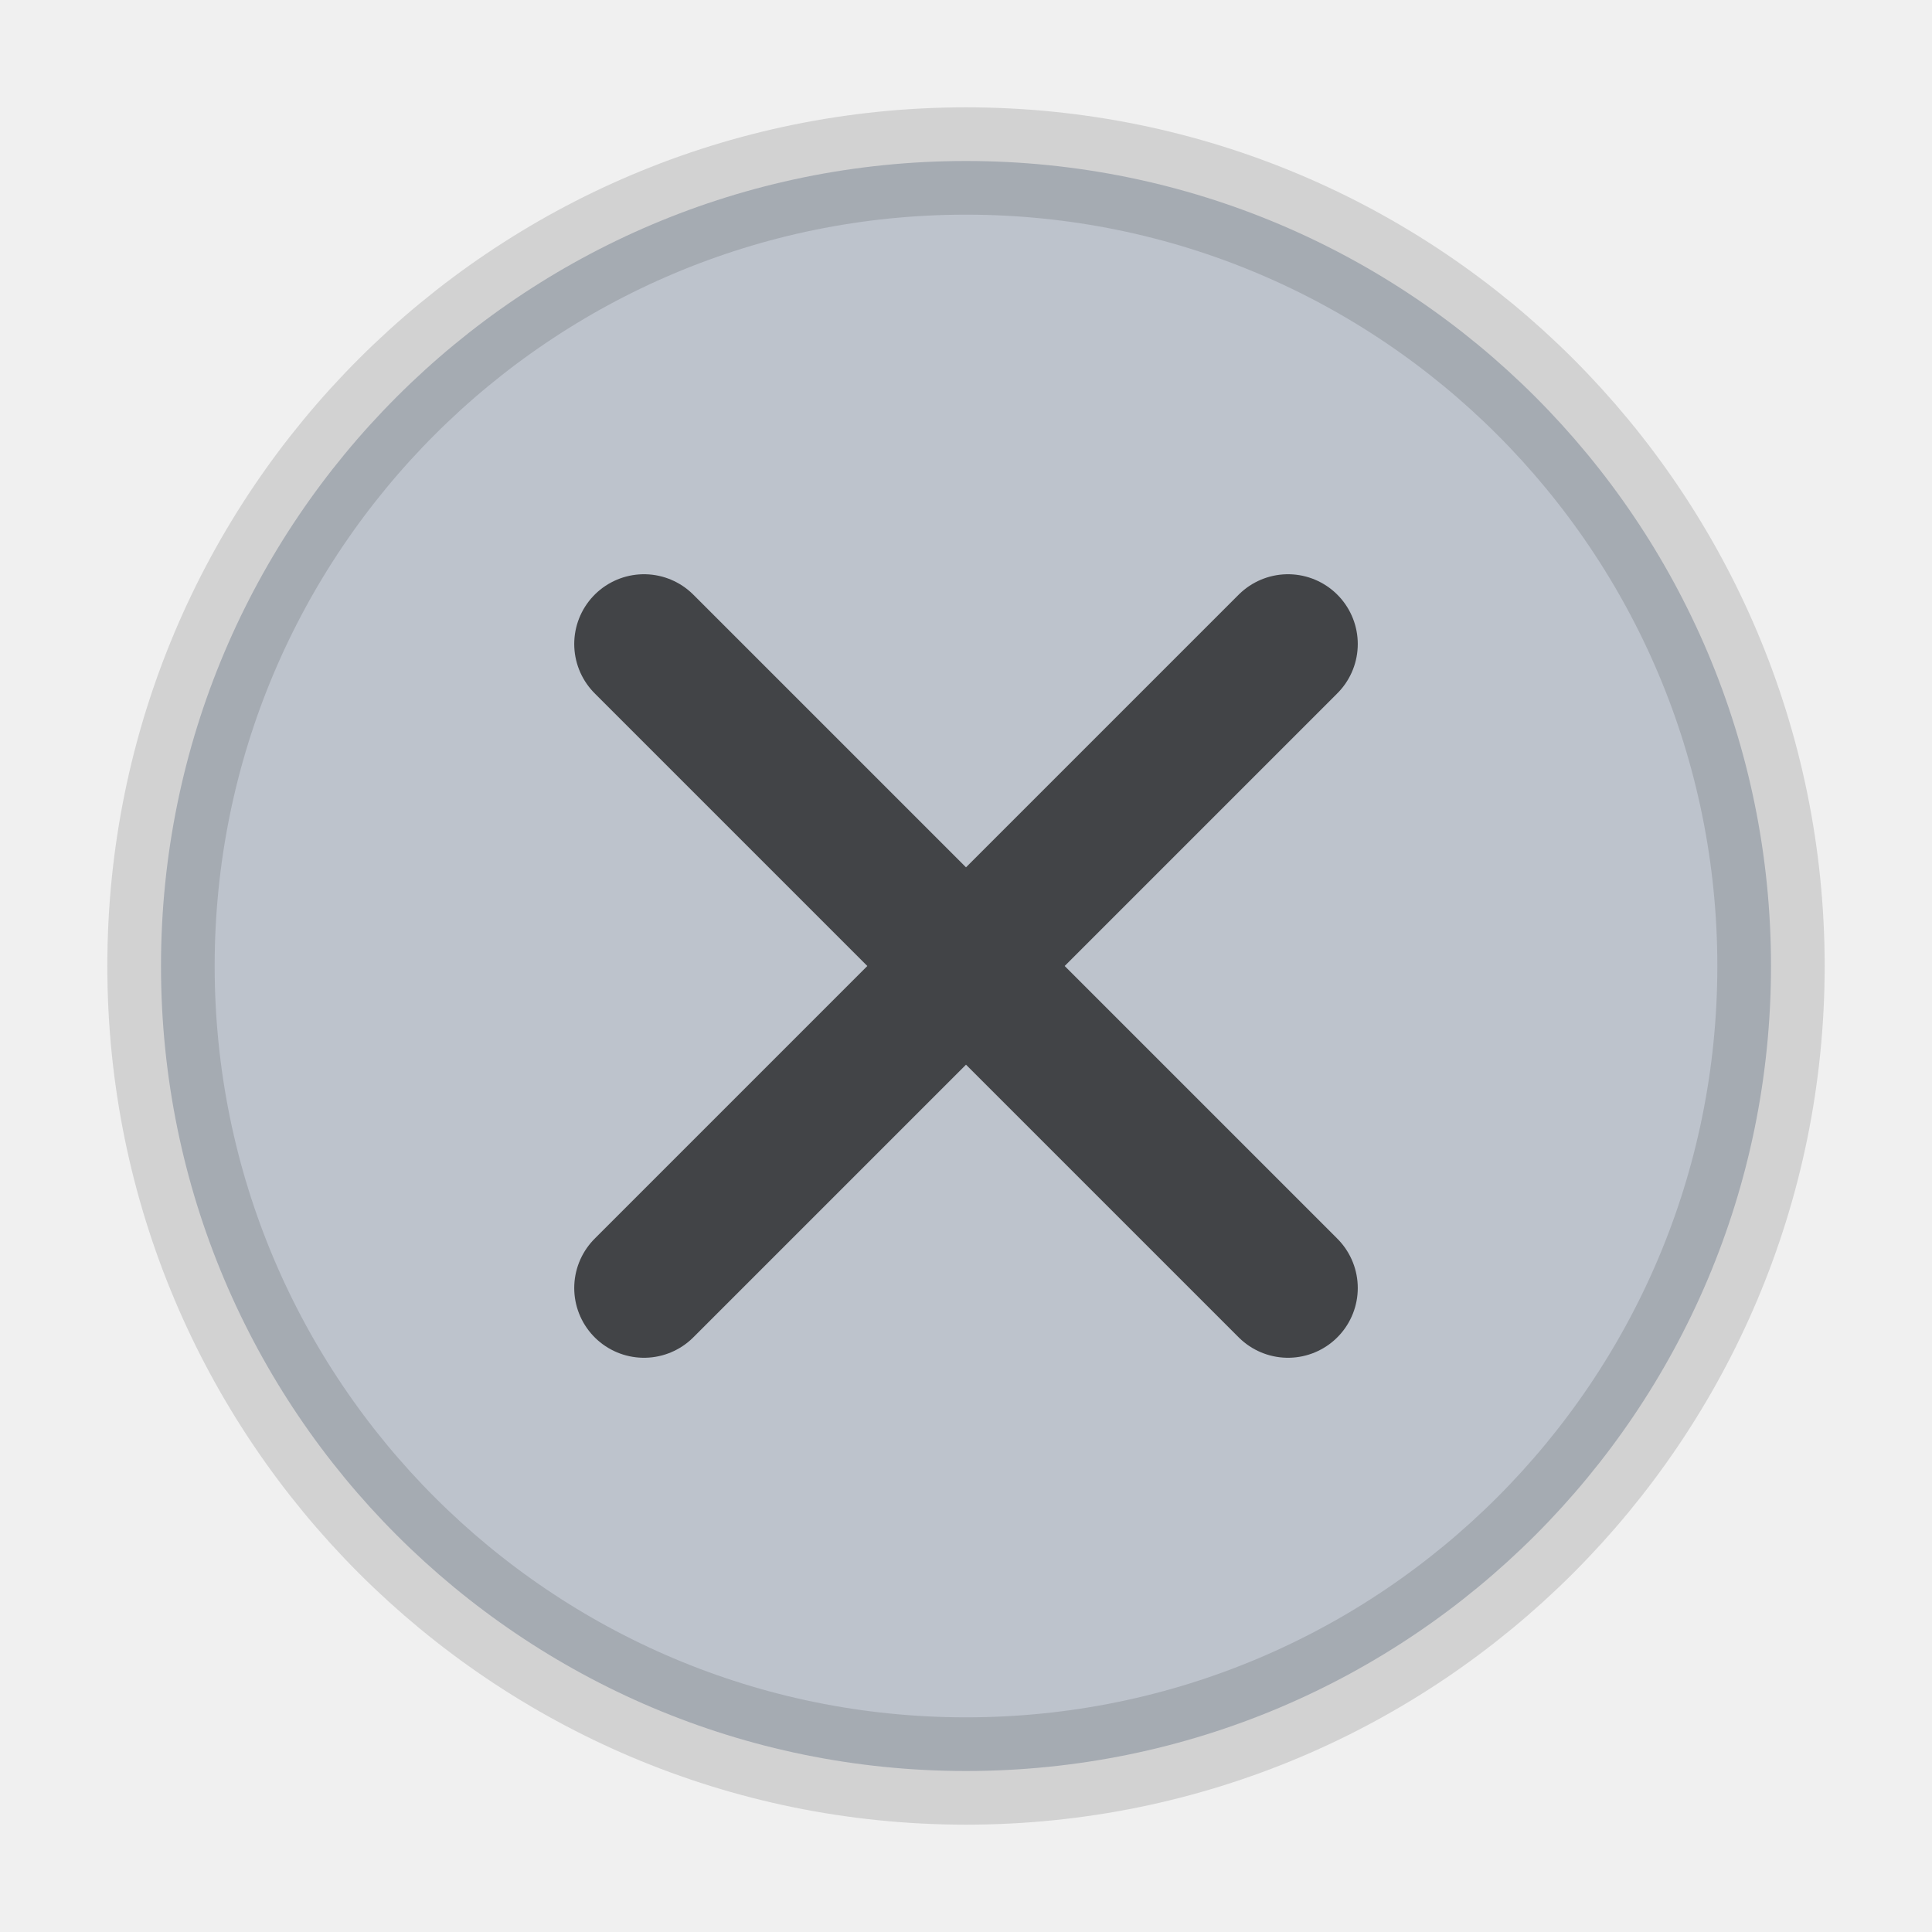
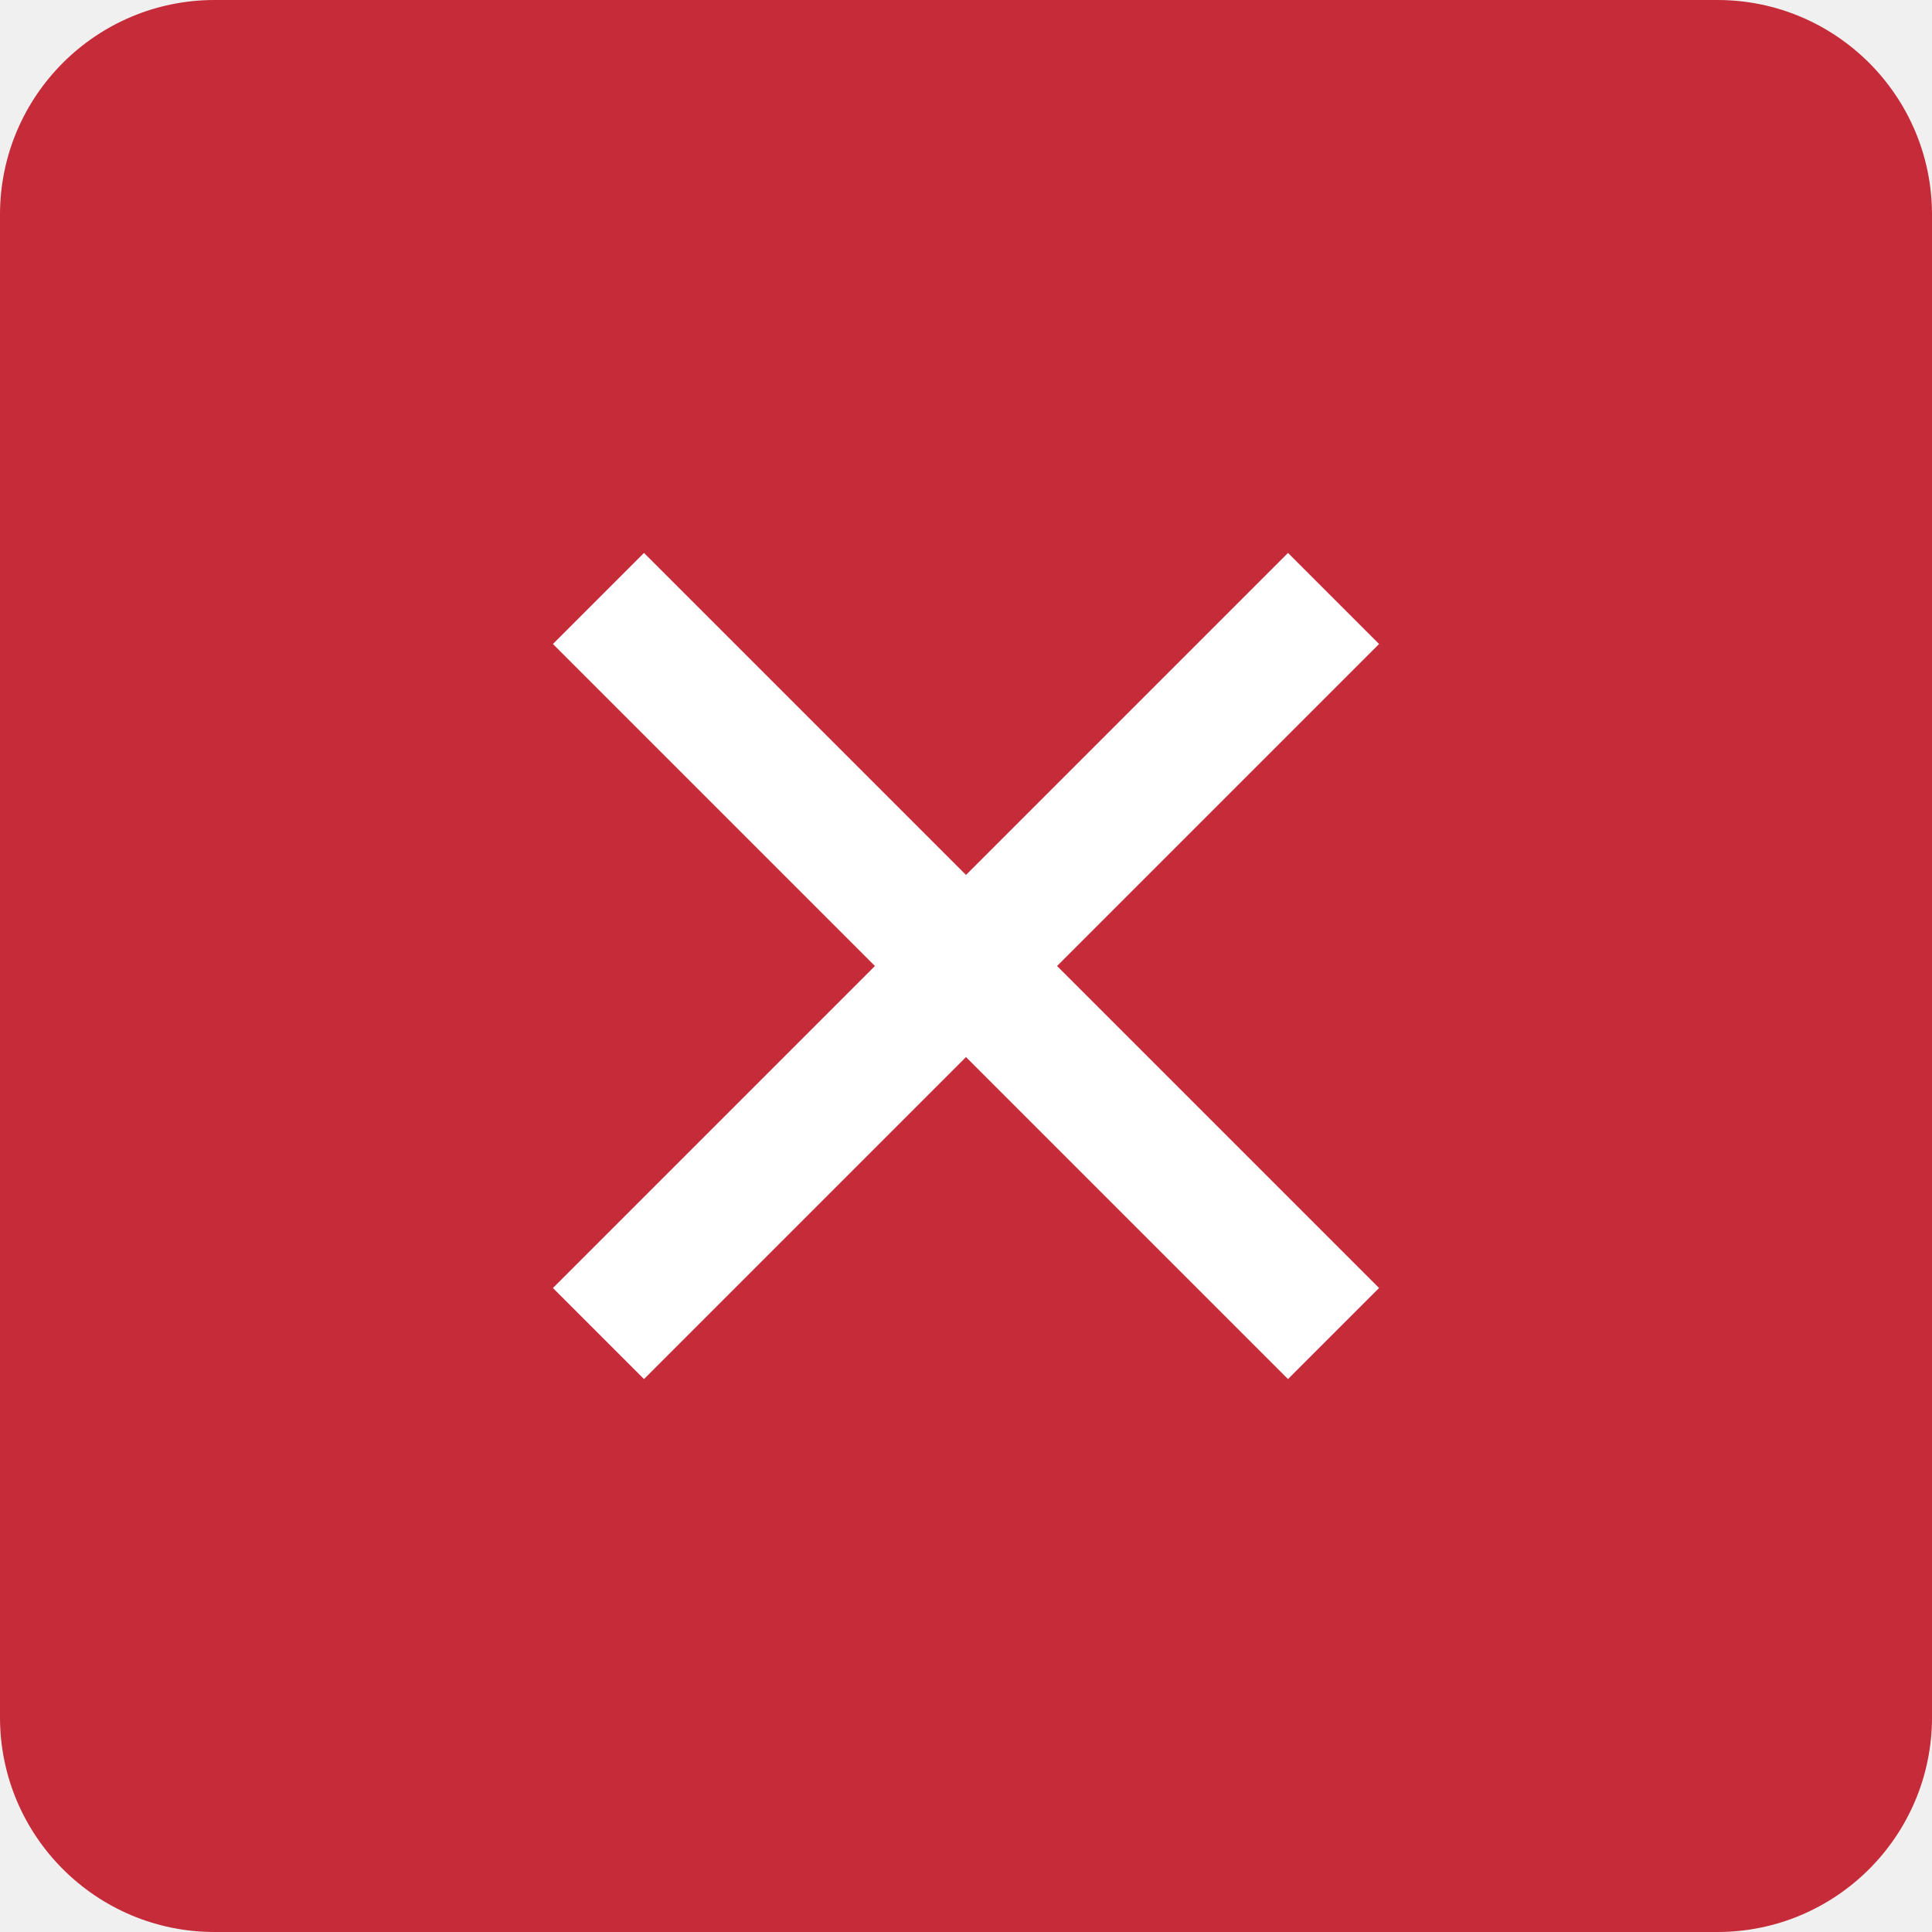
<svg xmlns="http://www.w3.org/2000/svg" width="18" height="18" viewBox="0 0 18 18">
-   <circle cx="9" cy="9" r="7.5" fill="#bdc3cc" stroke="#00000020" />
-   <path d="M6 6l6 6M12 6l-6 6" fill="none" stroke="#000000a6" stroke-width="1.3" stroke-linecap="round" stroke-linejoin="round" />
+   <rect x="0" y="0" width="18" height="18" rx="2" fill="#c52b38" />
+   <path d="M6 6l6 6M12 6l-6 6" fill="none" stroke="#ffffff" stroke-width="1.2" stroke-linecap="square" stroke-linejoin="miter" />
</svg>
